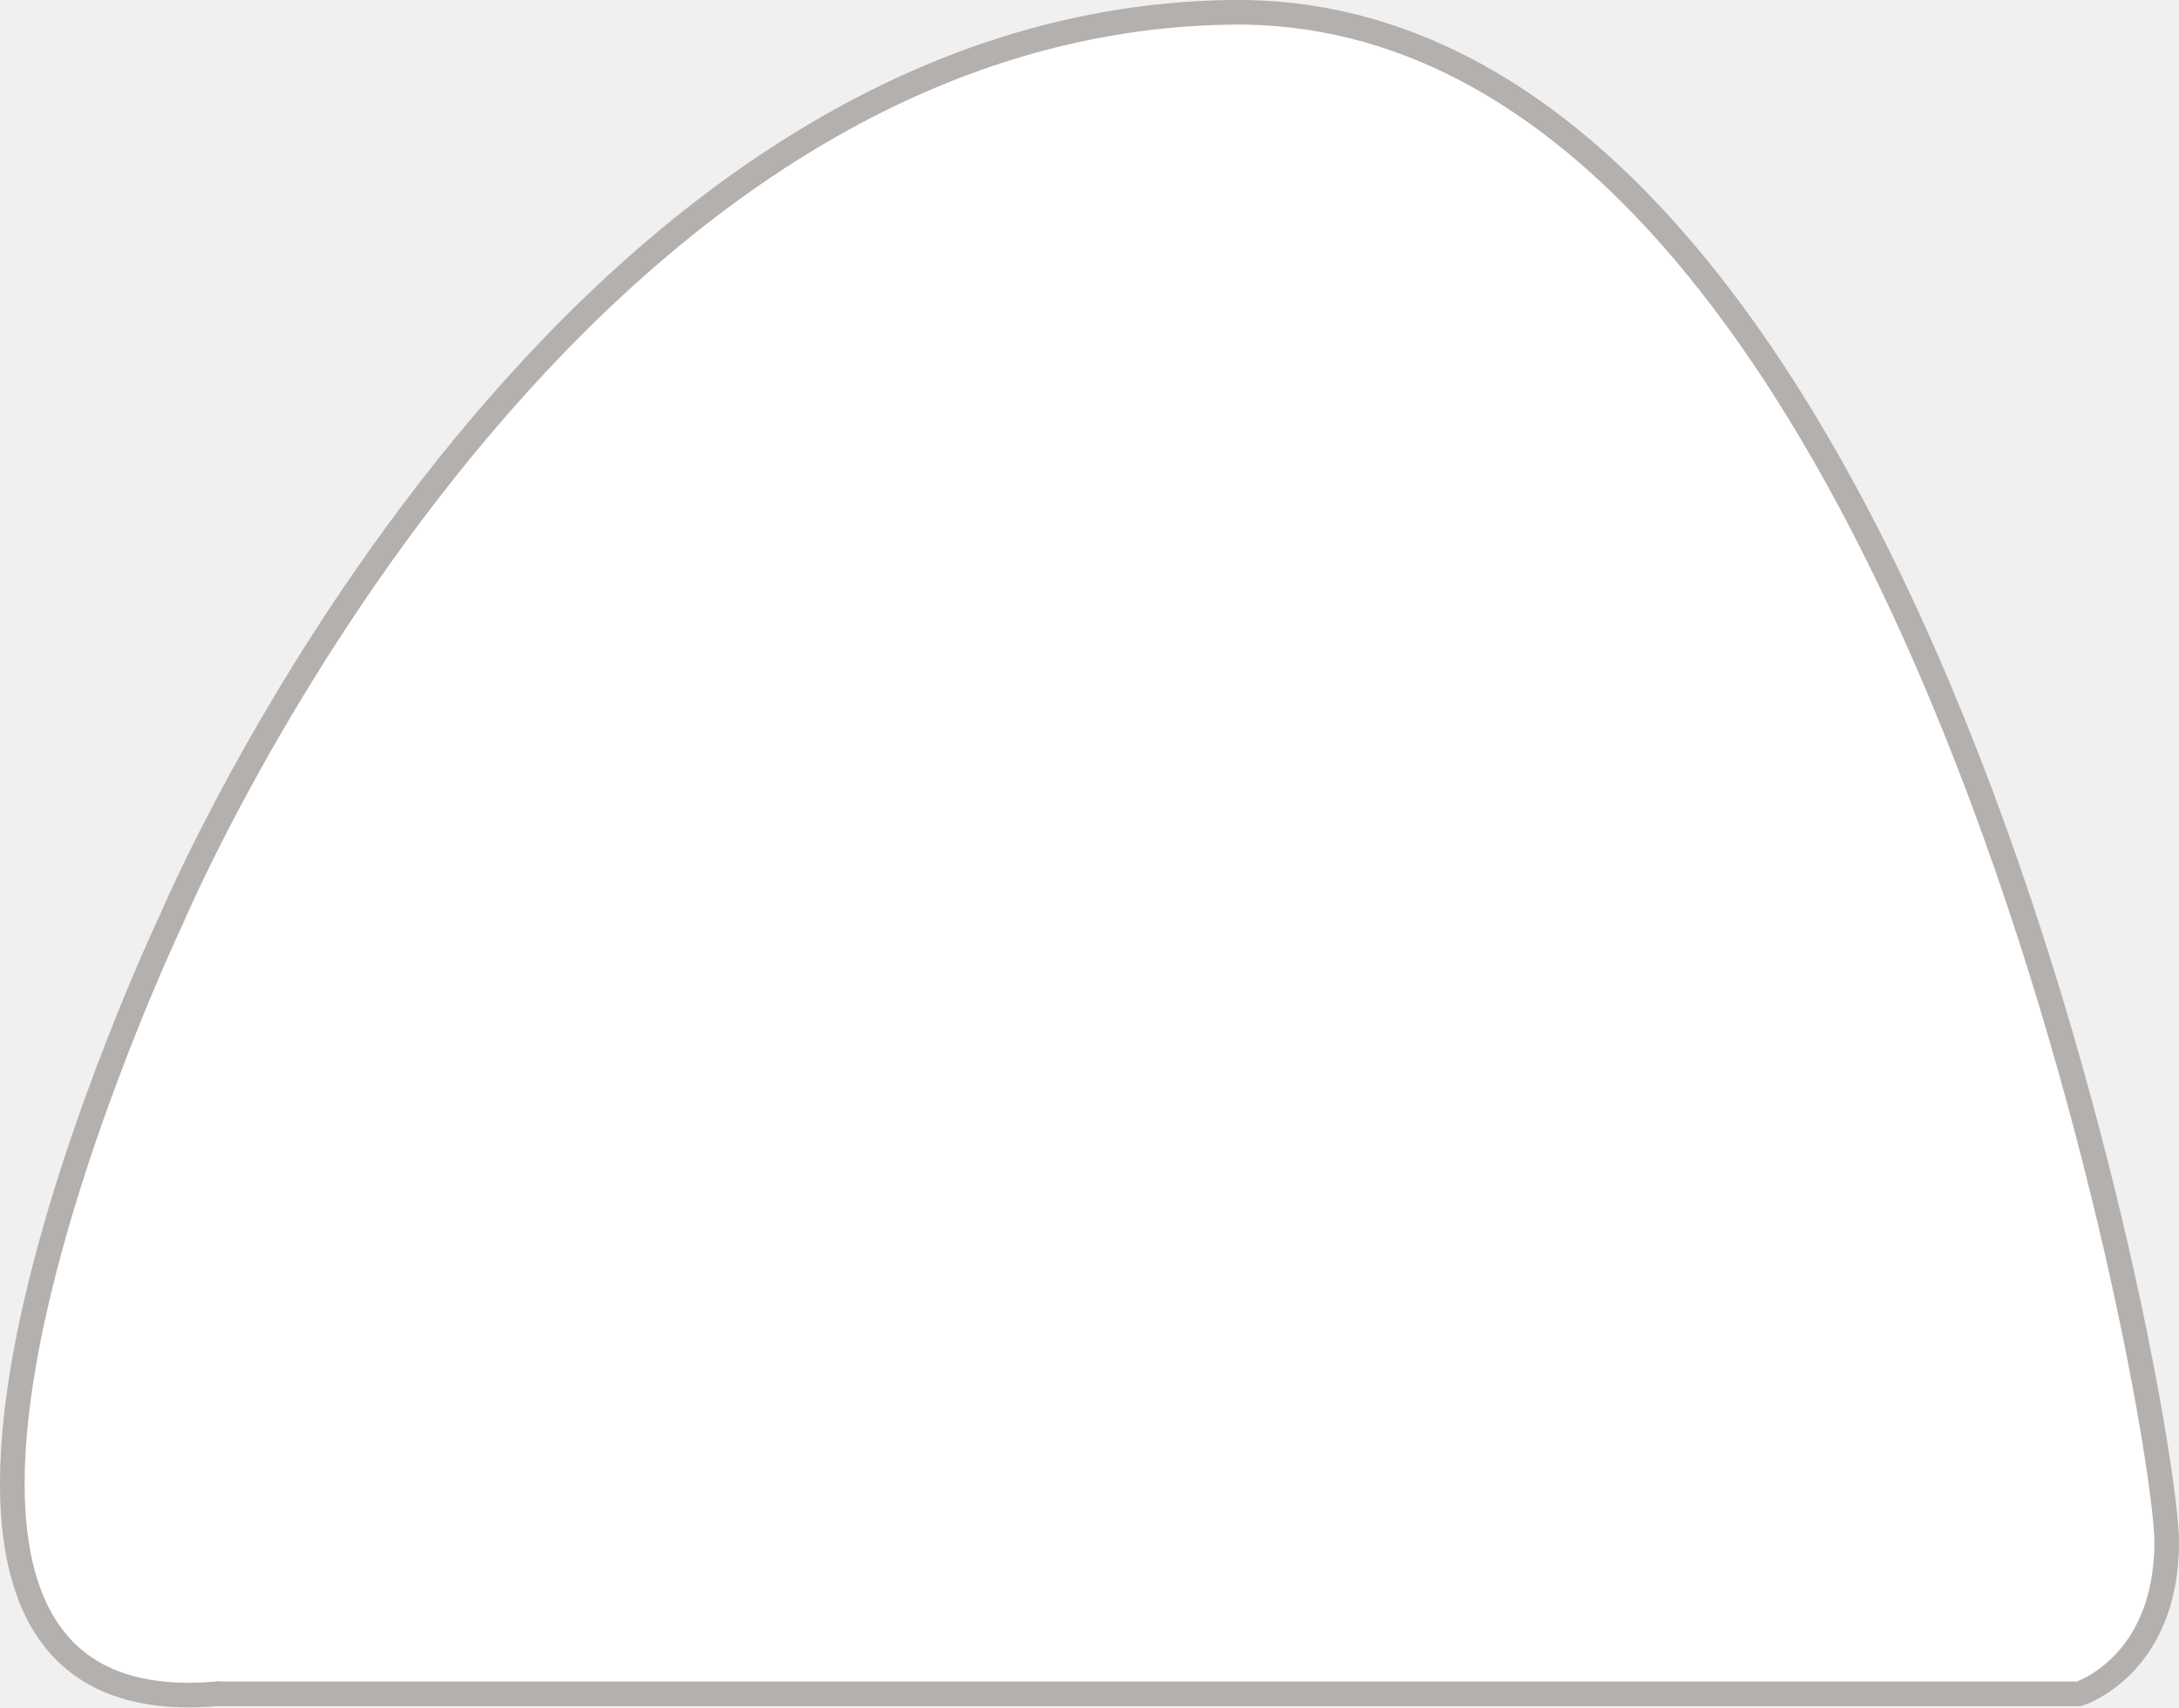
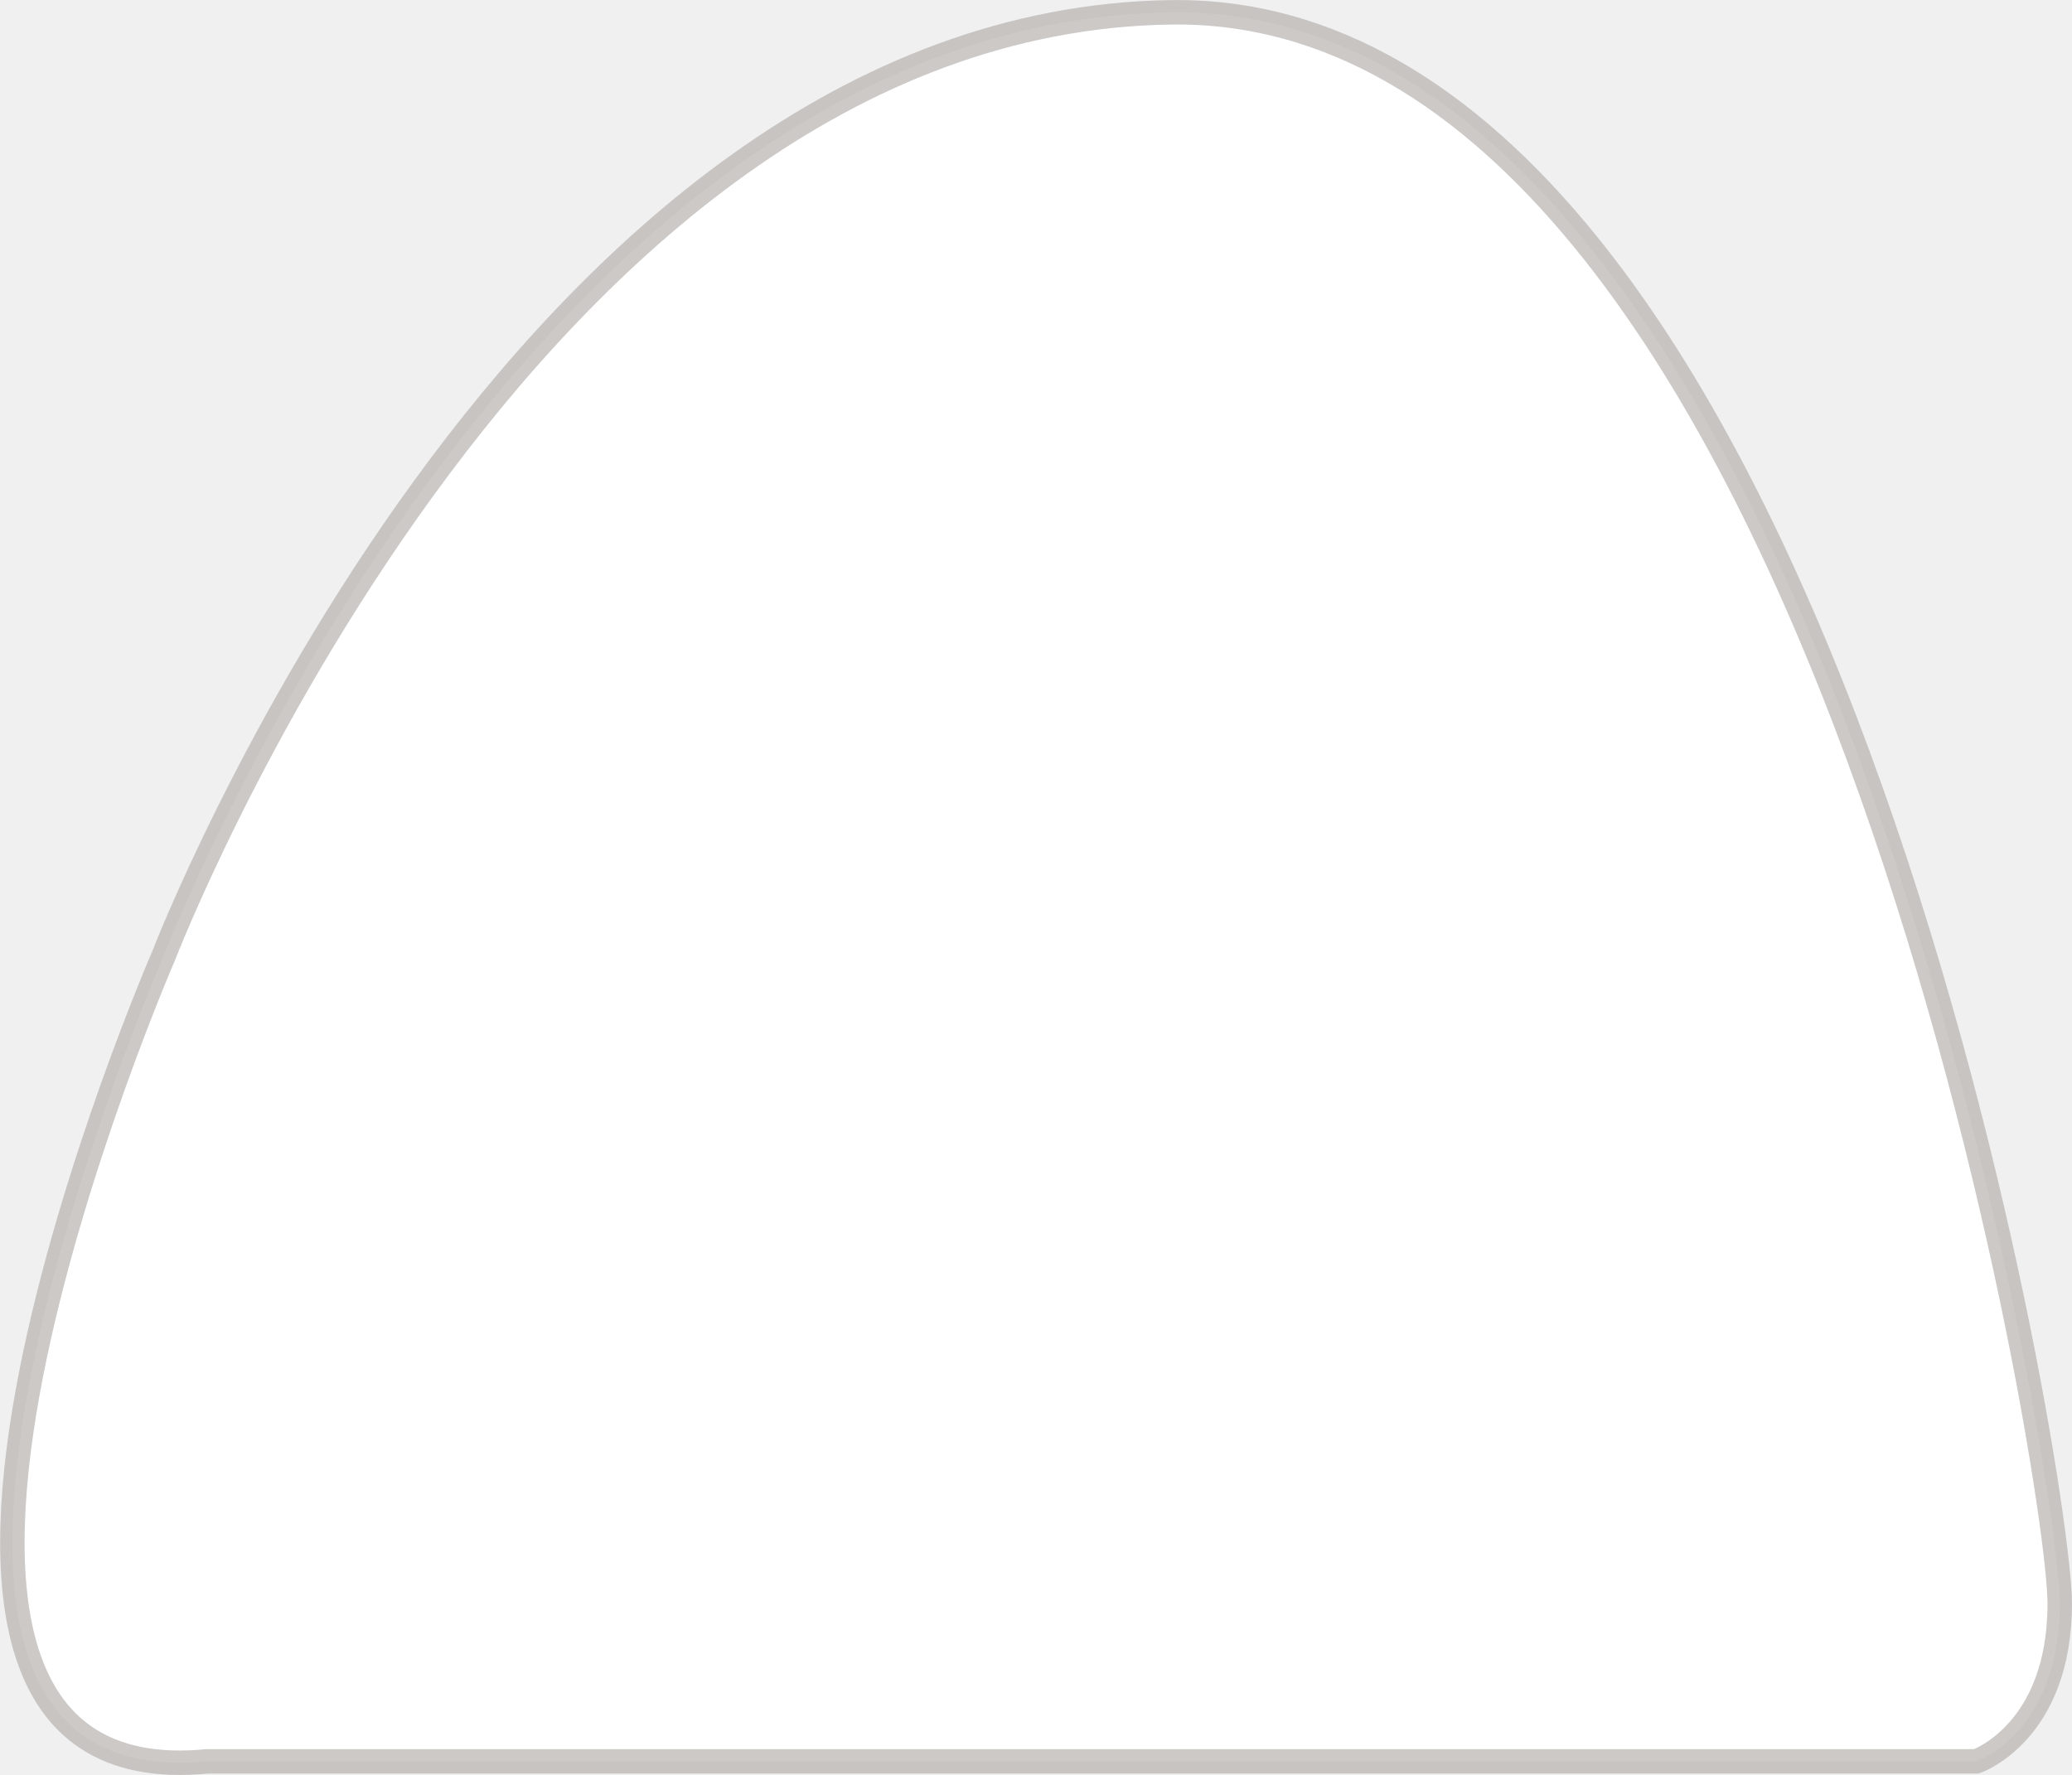
- <svg xmlns="http://www.w3.org/2000/svg" width="23.432mm" height="18.365mm" viewBox="0 0 23.432 18.365" version="1.1" id="svg2848">
+ <svg xmlns="http://www.w3.org/2000/svg" width="38.912mm" height="33.339mm" viewBox="0 0 38.912 33.339" version="1.1" id="svg2848">
  <defs id="defs2845" />
-   <g id="layer1" transform="translate(-108.9013,-194.8757)">
-     <path style="fill:#ffffff;fill-opacity:1;stroke:#b4b0ad;stroke-width:0.265px;stroke-linecap:butt;stroke-linejoin:miter;stroke-opacity:1" d="m 111.24,213.094 h 20.018 c 0,0 0.943,-0.295 0.943,-1.634 0,-1.339 -2.727,-16.551 -10.061,-16.452 -7.333,0.099 -11.397,9.761 -11.397,9.761 0,0 -4.157,8.741 0.495,8.324 z" id="path23787" />
+   <g id="layer1" transform="translate(-60.80015,-183.0026)">
+     <path style="fill:#ffffff;fill-opacity:1;stroke:#b4afac;stroke-width:0.459px;stroke-linecap:butt;stroke-linejoin:miter;stroke-opacity:0.678" d="m 64.691,216.086 h 33.225 c 0,0 1.566,-0.536 1.566,-2.968 0,-2.432 -4.527,-30.065 -16.698,-29.884 -12.172,0.18 -18.915,17.731 -18.915,17.731 0,0 -6.899,15.878 0.822,15.121 z" id="path23787-9" />
  </g>
</svg>
